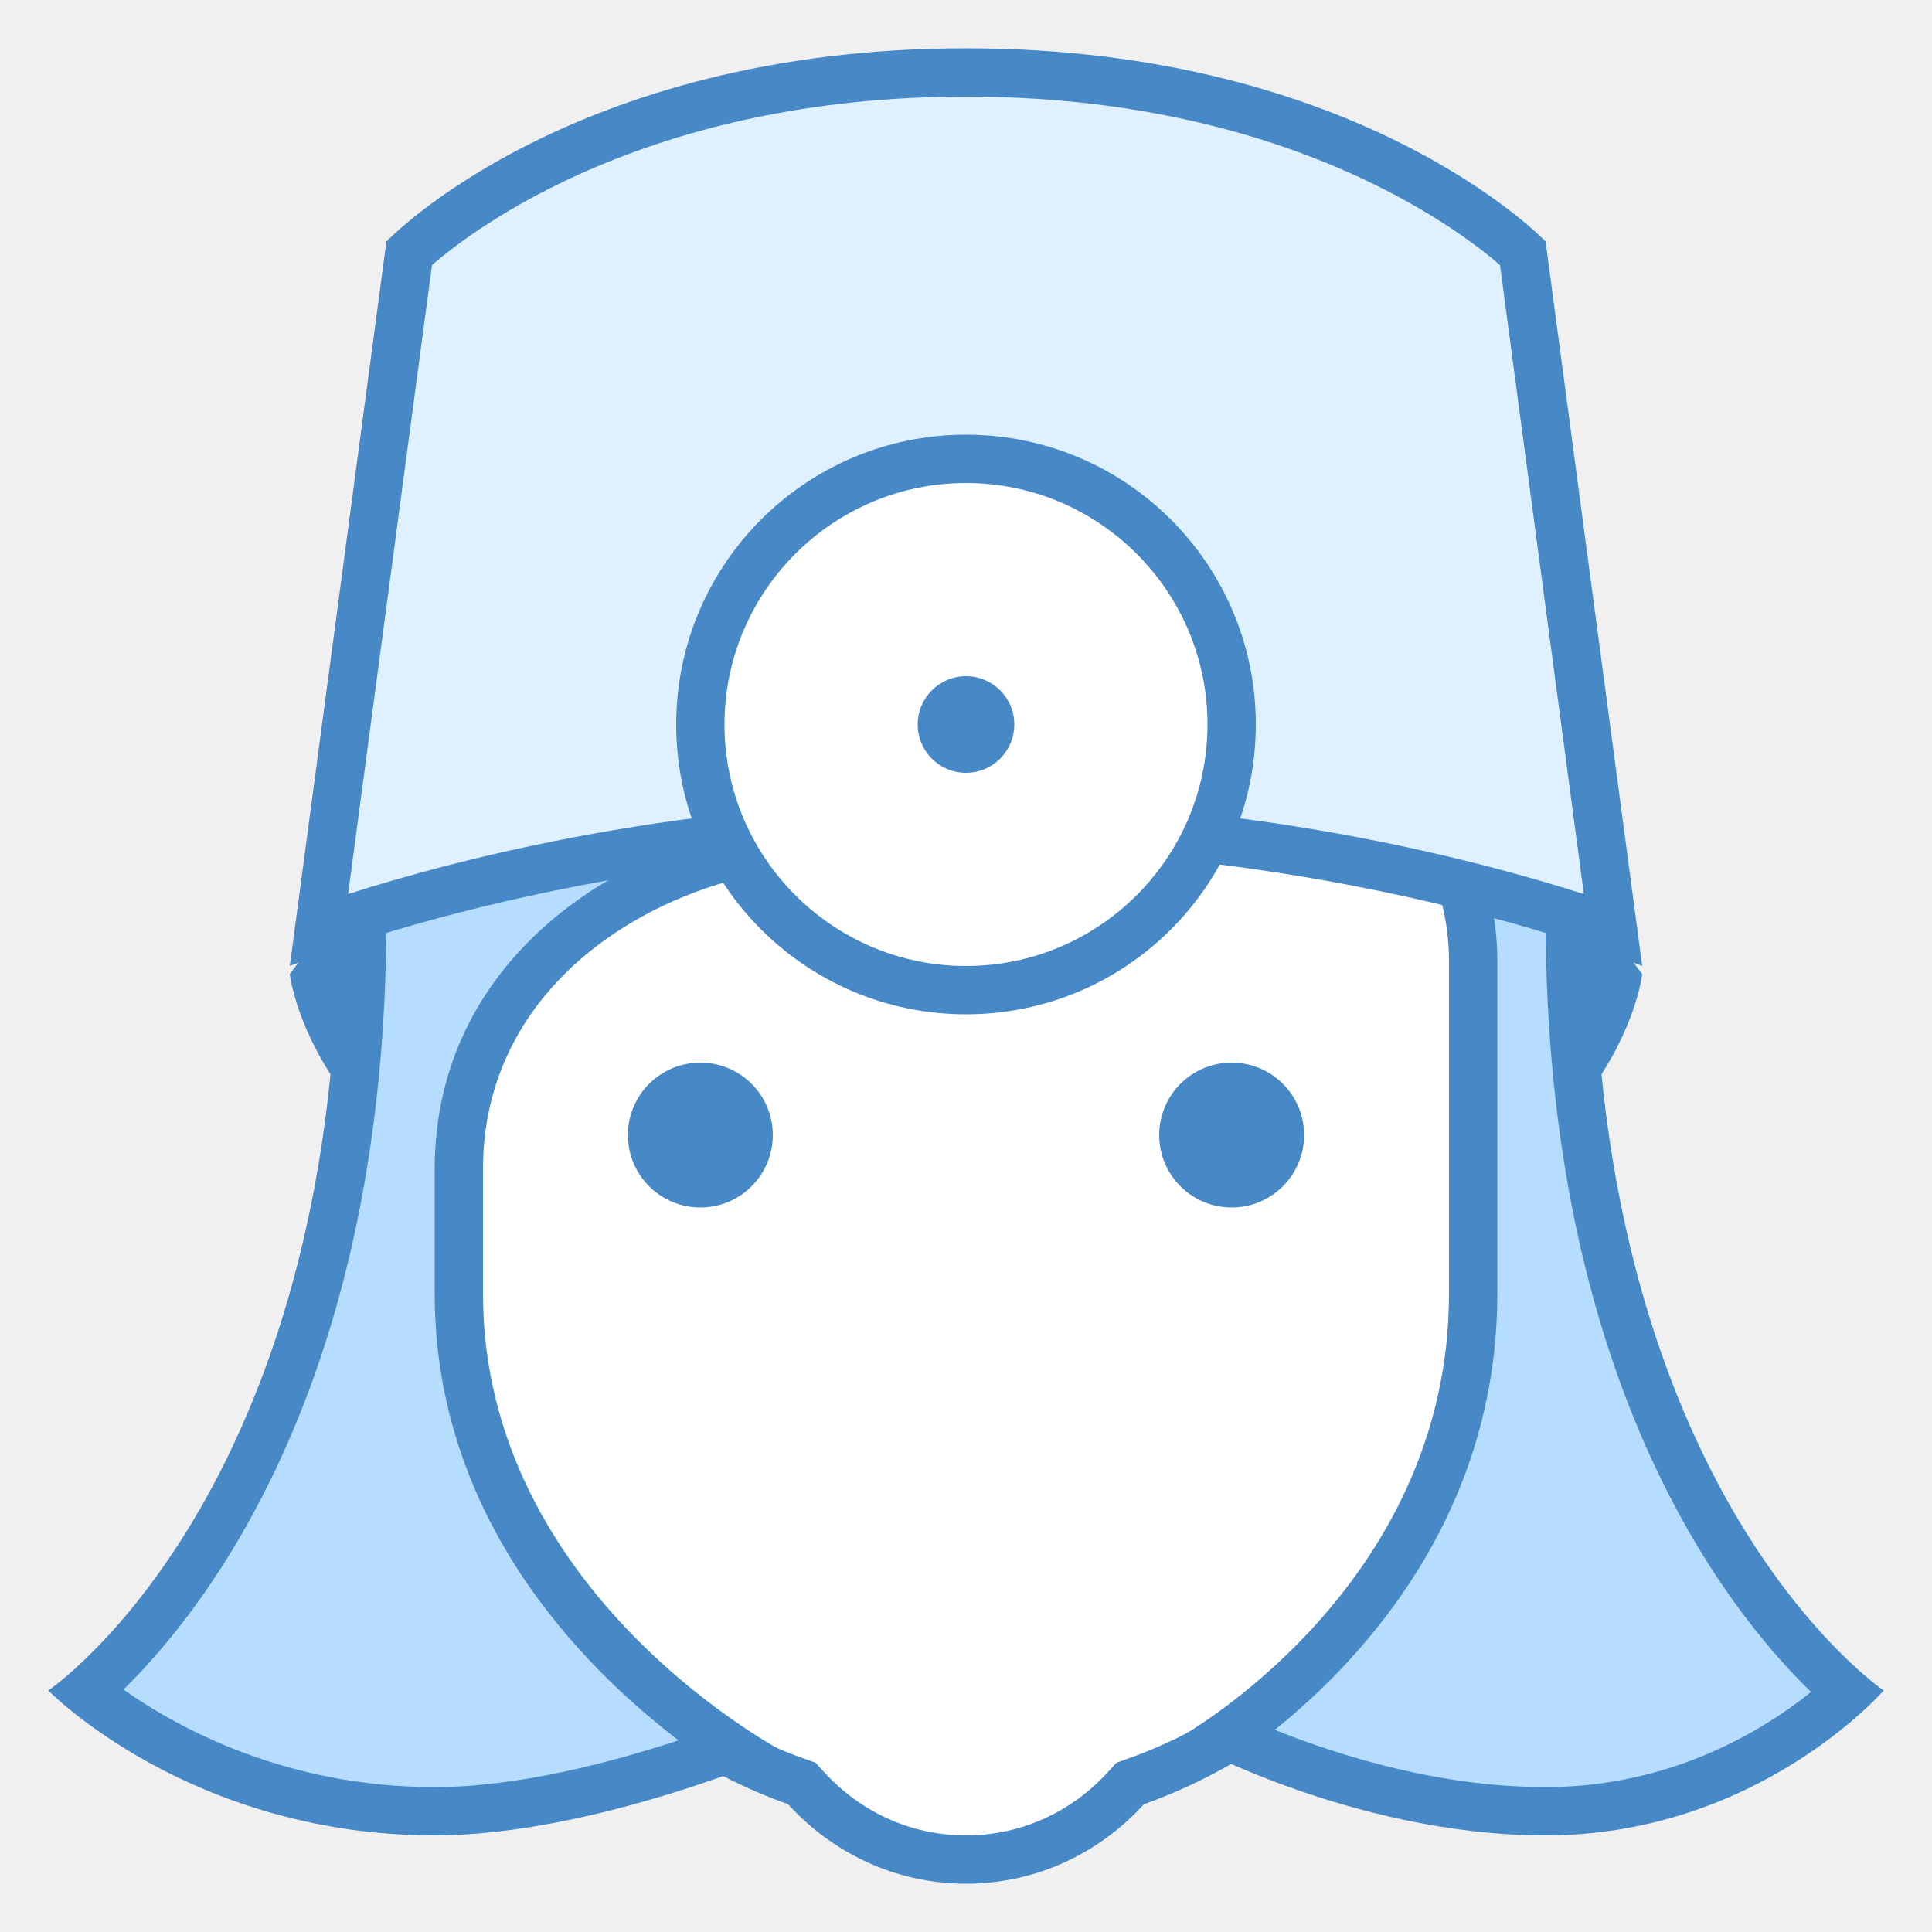
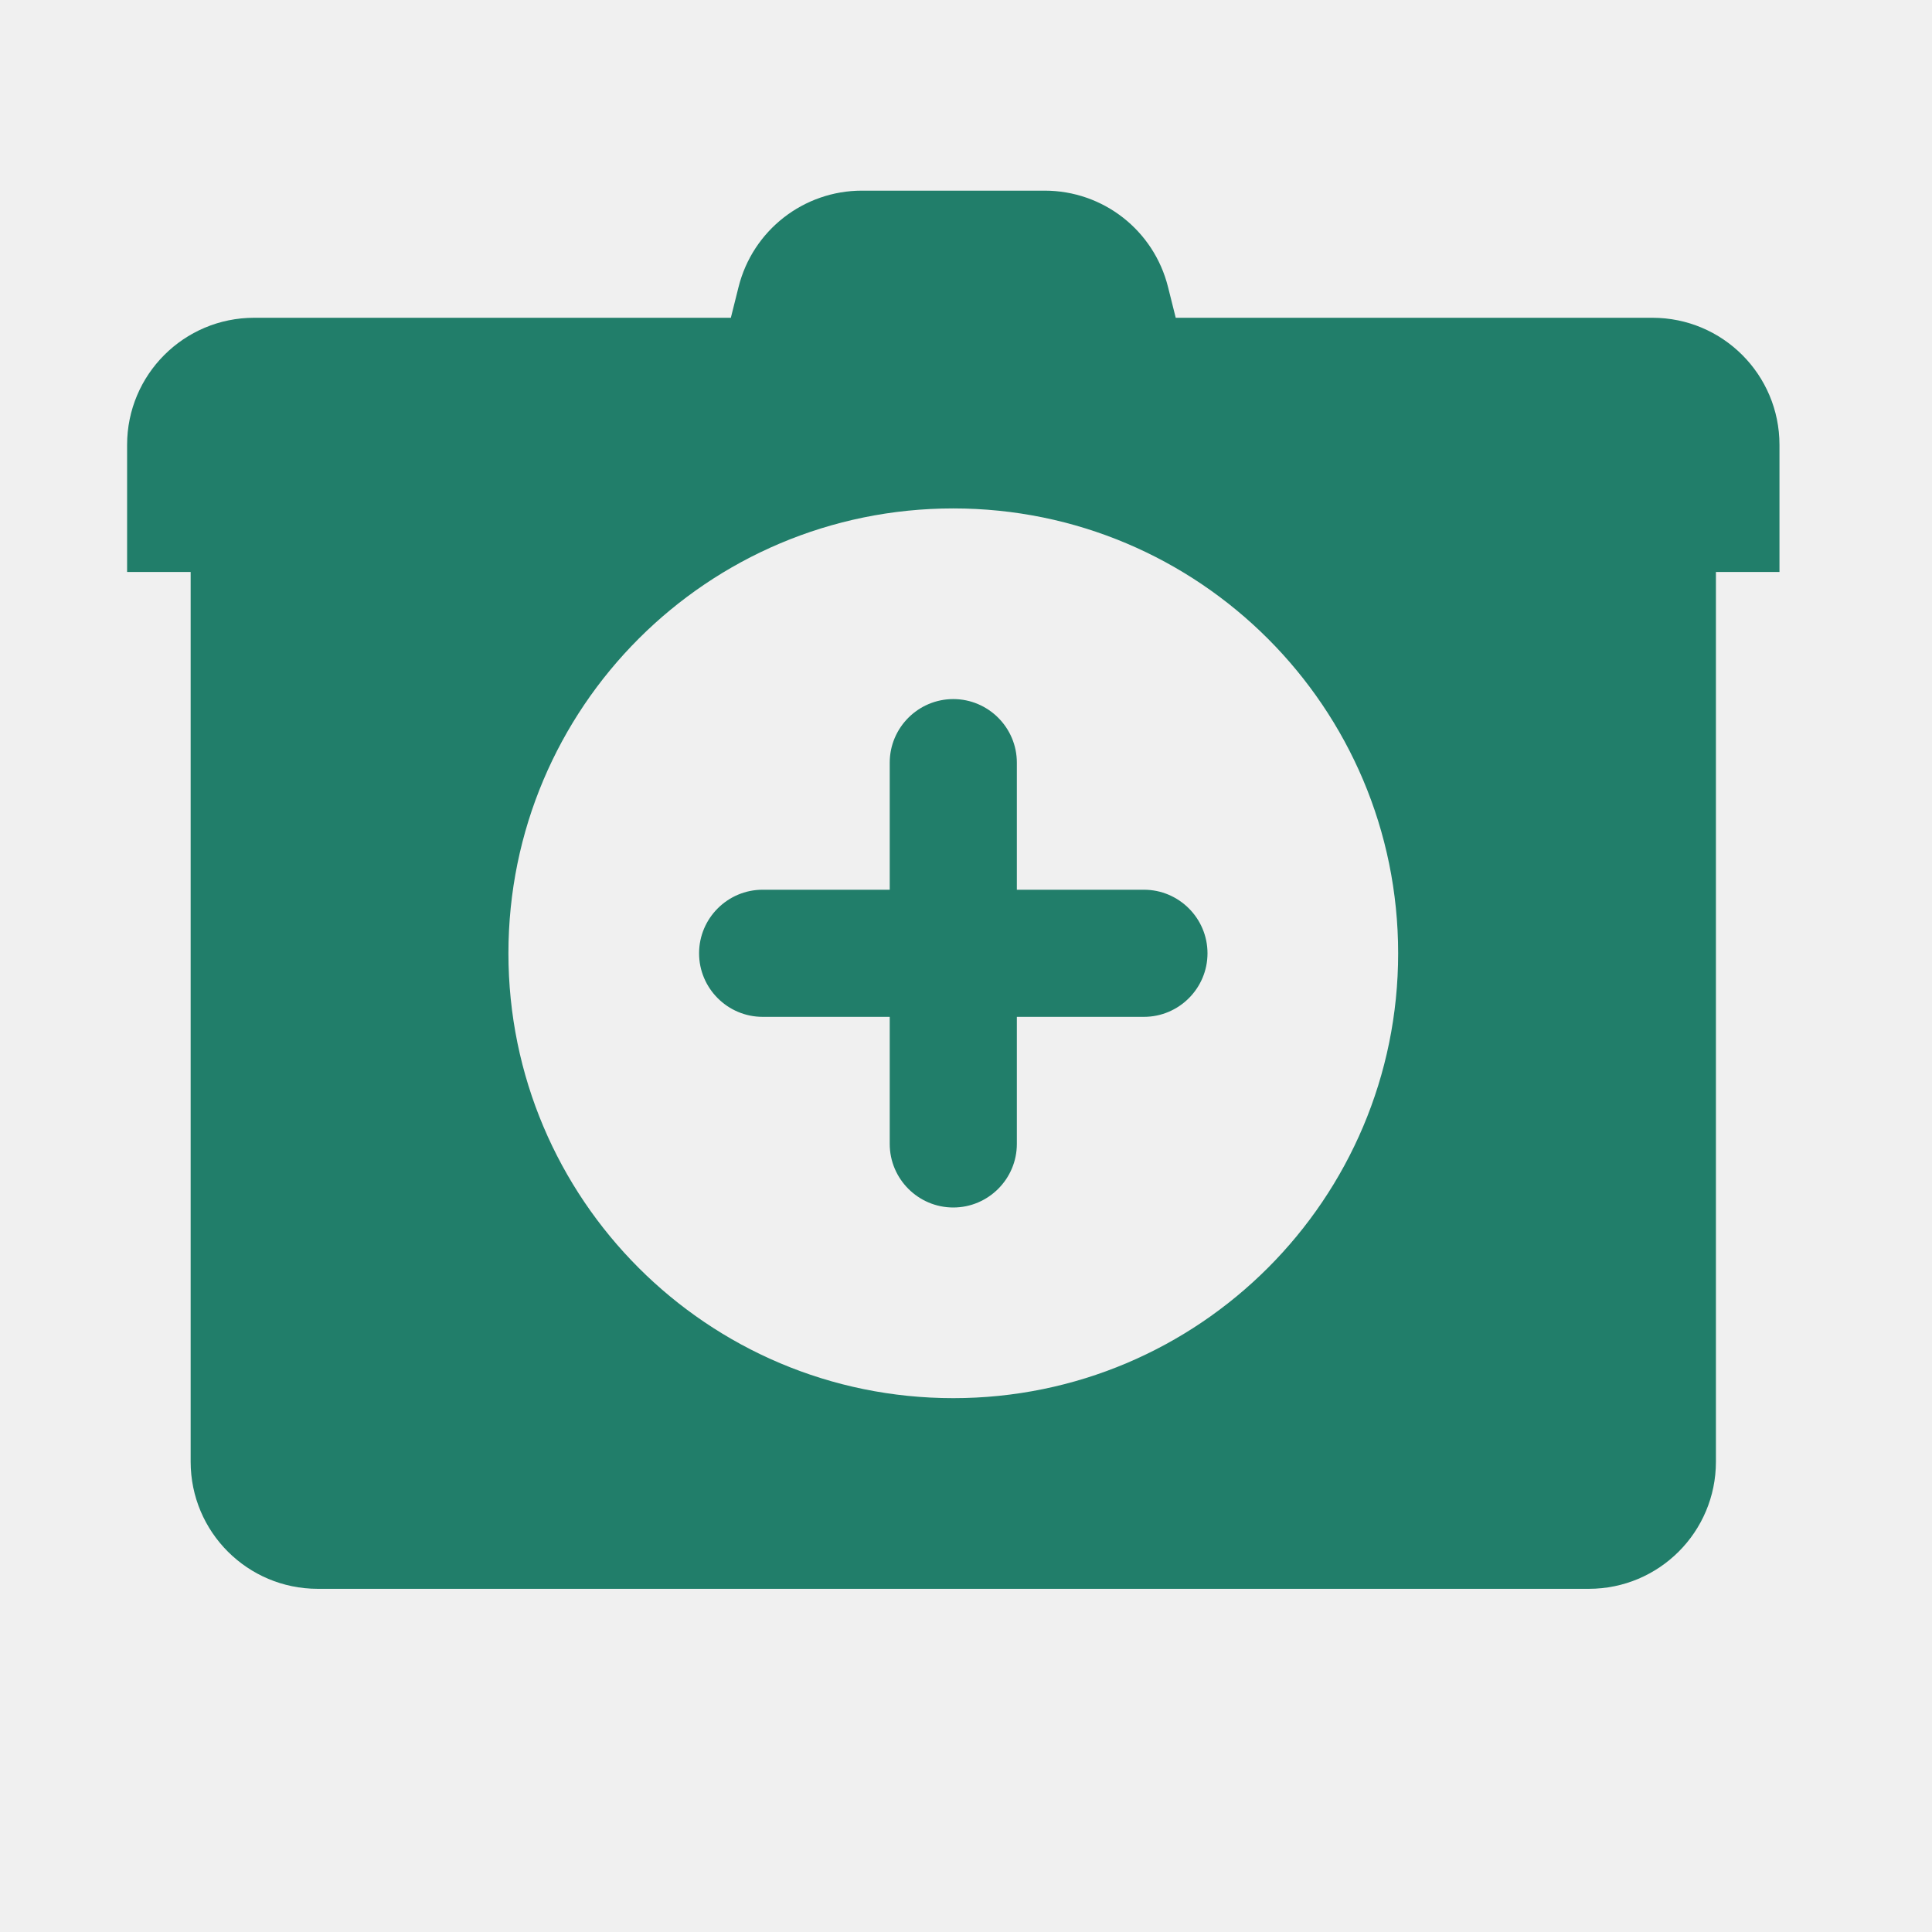
<svg xmlns="http://www.w3.org/2000/svg" width="480pt" height="480pt" viewBox="0 0 480 480" version="1.1">
  <g id="surface1">
-     <path style=" stroke:none;fill-rule:nonzero;fill:#4788C7;fill-opacity:1;" d="M 240 144 C 142.355 144 72 242.004 72 242.004 C 72 242.004 80.977 326.004 240 326.004 C 399.023 326.004 408 242.004 408 242.004 C 408 242.004 337.645 144 240 144 Z " />
-     <path style=" stroke:none;fill-rule:nonzero;fill:#FFFFFF;fill-opacity:1;" d="M 240 462 C 224.785 462 210.66 455.676 200.207 444.203 L 199.199 443.09 L 197.785 442.586 C 147.672 424.754 114 377.09 114 324 L 114 148.57 C 114 117.191 139.523 91.656 170.902 91.656 L 309.098 91.656 C 340.477 91.656 366 117.18 366 148.57 L 366 324 C 366 377.09 332.328 424.754 282.215 442.586 L 280.801 443.09 L 279.793 444.203 C 269.34 455.676 255.215 462 240 462 Z " />
-     <path style=" stroke:none;fill-rule:nonzero;fill:#4788C7;fill-opacity:1;" d="M 309.098 97.668 C 337.164 97.668 360 120.504 360 148.57 L 360 324 C 360 374.555 327.938 419.941 280.199 436.945 L 277.367 437.953 L 275.352 440.172 C 266.051 450.371 253.5 456 240 456 C 226.5 456 213.949 450.371 204.648 440.172 L 202.633 437.953 L 199.801 436.945 C 152.062 419.941 120 374.555 120 324 L 120 148.57 C 120 120.504 142.836 97.668 170.902 97.668 L 309.098 97.668 M 309.098 85.668 L 170.902 85.668 C 136.164 85.668 108 113.832 108 148.57 L 108 324 C 108 381.359 144.66 430.043 195.781 448.246 C 206.746 460.297 222.406 468 240 468 C 257.594 468 273.254 460.297 284.219 448.246 C 335.34 430.043 372 381.359 372 324 L 372 148.57 C 372 113.832 343.836 85.668 309.098 85.668 Z " />
-     <path style=" stroke:none;fill-rule:nonzero;fill:#B6DCFE;fill-opacity:1;" d="M 384 450 C 350.566 450 319.703 438 304.883 431.207 C 324.07 417.77 366 381.504 366 321.434 L 366 238.57 C 366 193.285 317.125 164.051 315.035 162.816 L 310.824 160.344 L 307.535 163.969 C 307.223 164.316 275.039 198.875 194.172 210.047 C 155.555 215.375 113.988 242.809 113.988 290.438 L 113.988 321.422 C 113.988 382.297 159.973 419.941 181.453 434.207 C 165.395 440.148 134.652 450 108 450 C 63.289 450 32.832 429.504 21.359 420.238 C 39.191 404.785 90 350.051 90 228 C 90 122.531 163.055 113.953 251.316 113.953 L 276 114 C 328.008 114 390 133.777 390 228 C 390 350.773 441.406 405.434 458.965 420.504 C 448.836 429.719 422.207 450 384 450 Z " />
-     <path style=" stroke:none;fill-rule:nonzero;fill:#4788C7;fill-opacity:1;" d="M 251.316 119.953 L 263.723 119.977 L 276 120 C 325.273 120 384 138.73 384 228 C 384 342.613 428.438 399.527 449.965 420.371 C 438.191 429.816 415.309 444 384 444 C 357.574 444 332.723 436.199 316.727 429.77 C 338.531 412.234 372 376.367 372 321.434 L 372 238.586 C 372 189.898 320.281 158.953 318.086 157.656 L 309.684 152.809 L 303.121 159.938 C 302.809 160.273 271.621 193.309 193.367 204.121 C 152.242 209.797 108 239.23 108 290.449 L 108 321.434 C 108 376.98 144.434 413.965 168.59 432.383 C 152.09 437.809 128.723 444 108 444 C 71.027 444 44.242 429.348 30.672 419.762 C 52.43 398.426 96 341.508 96 228 C 96 127.906 163.309 119.953 251.316 119.953 M 251.316 107.953 C 168.875 107.953 84 113.195 84 228 C 84 371.363 12 420 12 420 C 12 420 47.102 456 108 456 C 147.637 456 194.953 435.371 194.953 435.371 C 194.953 435.371 120 396.422 120 321.434 C 120 310.68 120 293.797 120 290.449 C 120 246.312 158.902 220.992 195 216 C 279.457 204.336 312 168 312 168 C 312 168 360 196.199 360 238.586 C 360 256.906 360 291.348 360 321.434 C 360 394.992 292.715 431.855 292.715 431.855 C 292.715 431.855 335.34 456 384 456 C 436.703 456 468 420 468 420 C 468 420 396 371.363 396 228 C 396 141.648 344.258 108 276 108 C 267.852 108 259.598 107.953 251.316 107.953 Z " />
-     <path style=" stroke:none;fill-rule:nonzero;fill:#DFF0FE;fill-opacity:1;" d="M 400.727 230.867 C 378.18 222.949 318.023 204.805 240 204.805 C 161.977 204.805 101.82 222.949 79.273 230.867 L 101.676 62.867 C 109.754 55.43 154.621 18 240 18 C 325.715 18 370.309 55.402 378.324 62.855 Z " />
-     <path style=" stroke:none;fill-rule:nonzero;fill:#4788C7;fill-opacity:1;" d="M 240 24 C 318.828 24 362.016 56.617 372.672 65.855 L 393.504 222.133 C 365.723 213.238 309.887 198.805 239.988 198.805 C 170.09 198.805 114.266 213.227 86.484 222.133 L 107.328 65.855 C 118.043 56.566 161.23 24 240 24 M 240 12 C 141.613 12 96 60 96 60 L 72 240 C 72 240 142.355 210.805 240 210.805 C 337.645 210.805 408 240 408 240 L 384 60 C 384 60 338.387 12 240 12 Z " />
-     <path style=" stroke:none;fill-rule:nonzero;fill:#4788C7;fill-opacity:1;" d="M 324 282 C 324 291.941 315.941 300 306 300 C 296.059 300 288 291.941 288 282 C 288 272.059 296.059 264 306 264 C 315.941 264 324 272.059 324 282 Z " />
-     <path style=" stroke:none;fill-rule:nonzero;fill:#4788C7;fill-opacity:1;" d="M 192 282 C 192 291.941 183.941 300 174 300 C 164.059 300 156 291.941 156 282 C 156 272.059 164.059 264 174 264 C 183.941 264 192 272.059 192 282 Z " />
-     <path style=" stroke:none;fill-rule:nonzero;fill:#FFFFFF;fill-opacity:1;" d="M 306 180 C 306 216.449 276.449 246 240 246 C 203.551 246 174 216.449 174 180 C 174 143.551 203.551 114 240 114 C 276.449 114 306 143.551 306 180 Z " />
-     <path style=" stroke:none;fill-rule:nonzero;fill:#4788C7;fill-opacity:1;" d="M 240 120 C 273.086 120 300 146.914 300 180 C 300 213.086 273.086 240 240 240 C 206.914 240 180 213.086 180 180 C 180 146.914 206.914 120 240 120 M 240 108 C 200.23 108 168 140.23 168 180 C 168 219.77 200.23 252 240 252 C 279.77 252 312 219.77 312 180 C 312 140.23 279.77 108 240 108 Z " />
-     <path style=" stroke:none;fill-rule:nonzero;fill:#4788C7;fill-opacity:1;" d="M 252 180 C 252 186.629 246.629 192 240 192 C 233.371 192 228 186.629 228 180 C 228 173.371 233.371 168 240 168 C 246.629 168 252 173.371 252 180 Z " />
+     <path style=" stroke:none;fill-rule:nonzero;fill:#217E6A;fill-opacity:1;" d="M 214.145 47.367 C 199.652 47.367 187.008 57.238 183.492 71.301 L 181.578 78.949 L 63.156 78.949 C 45.703 78.949 31.578 93.07 31.578 110.527 L 31.578 142.105 L 47.367 142.105 L 47.367 363.156 C 47.367 380.613 61.492 394.738 78.949 394.738 L 394.738 394.738 C 412.191 394.738 426.316 380.613 426.316 363.156 L 426.316 142.105 L 442.105 142.105 L 442.105 110.527 C 442.105 93.07 427.98 78.949 410.527 78.949 L 292.105 78.949 L 290.191 71.301 C 286.676 57.238 274.094 47.367 259.539 47.367 Z M 236.844 126.316 C 297.902 126.316 347.367 175.781 347.367 236.844 C 347.367 297.902 297.902 347.367 236.844 347.367 C 175.781 347.367 126.316 297.902 126.316 236.844 C 126.316 175.781 175.781 126.316 236.844 126.316 Z M 236.844 173.684 C 228.145 173.684 221.051 180.777 221.051 189.473 L 221.051 221.051 L 189.473 221.051 C 180.777 221.051 173.684 228.145 173.684 236.844 C 173.684 245.539 180.777 252.633 189.473 252.633 L 221.051 252.633 L 221.051 284.211 C 221.051 292.906 228.145 300 236.844 300 C 245.539 300 252.633 292.906 252.633 284.211 L 252.633 252.633 L 284.211 252.633 C 292.906 252.633 300 245.539 300 236.844 C 300 228.145 292.906 221.051 284.211 221.051 L 252.633 221.051 L 252.633 189.473 C 252.633 180.777 245.539 173.684 236.844 173.684 Z " />
  </g>
</svg>
